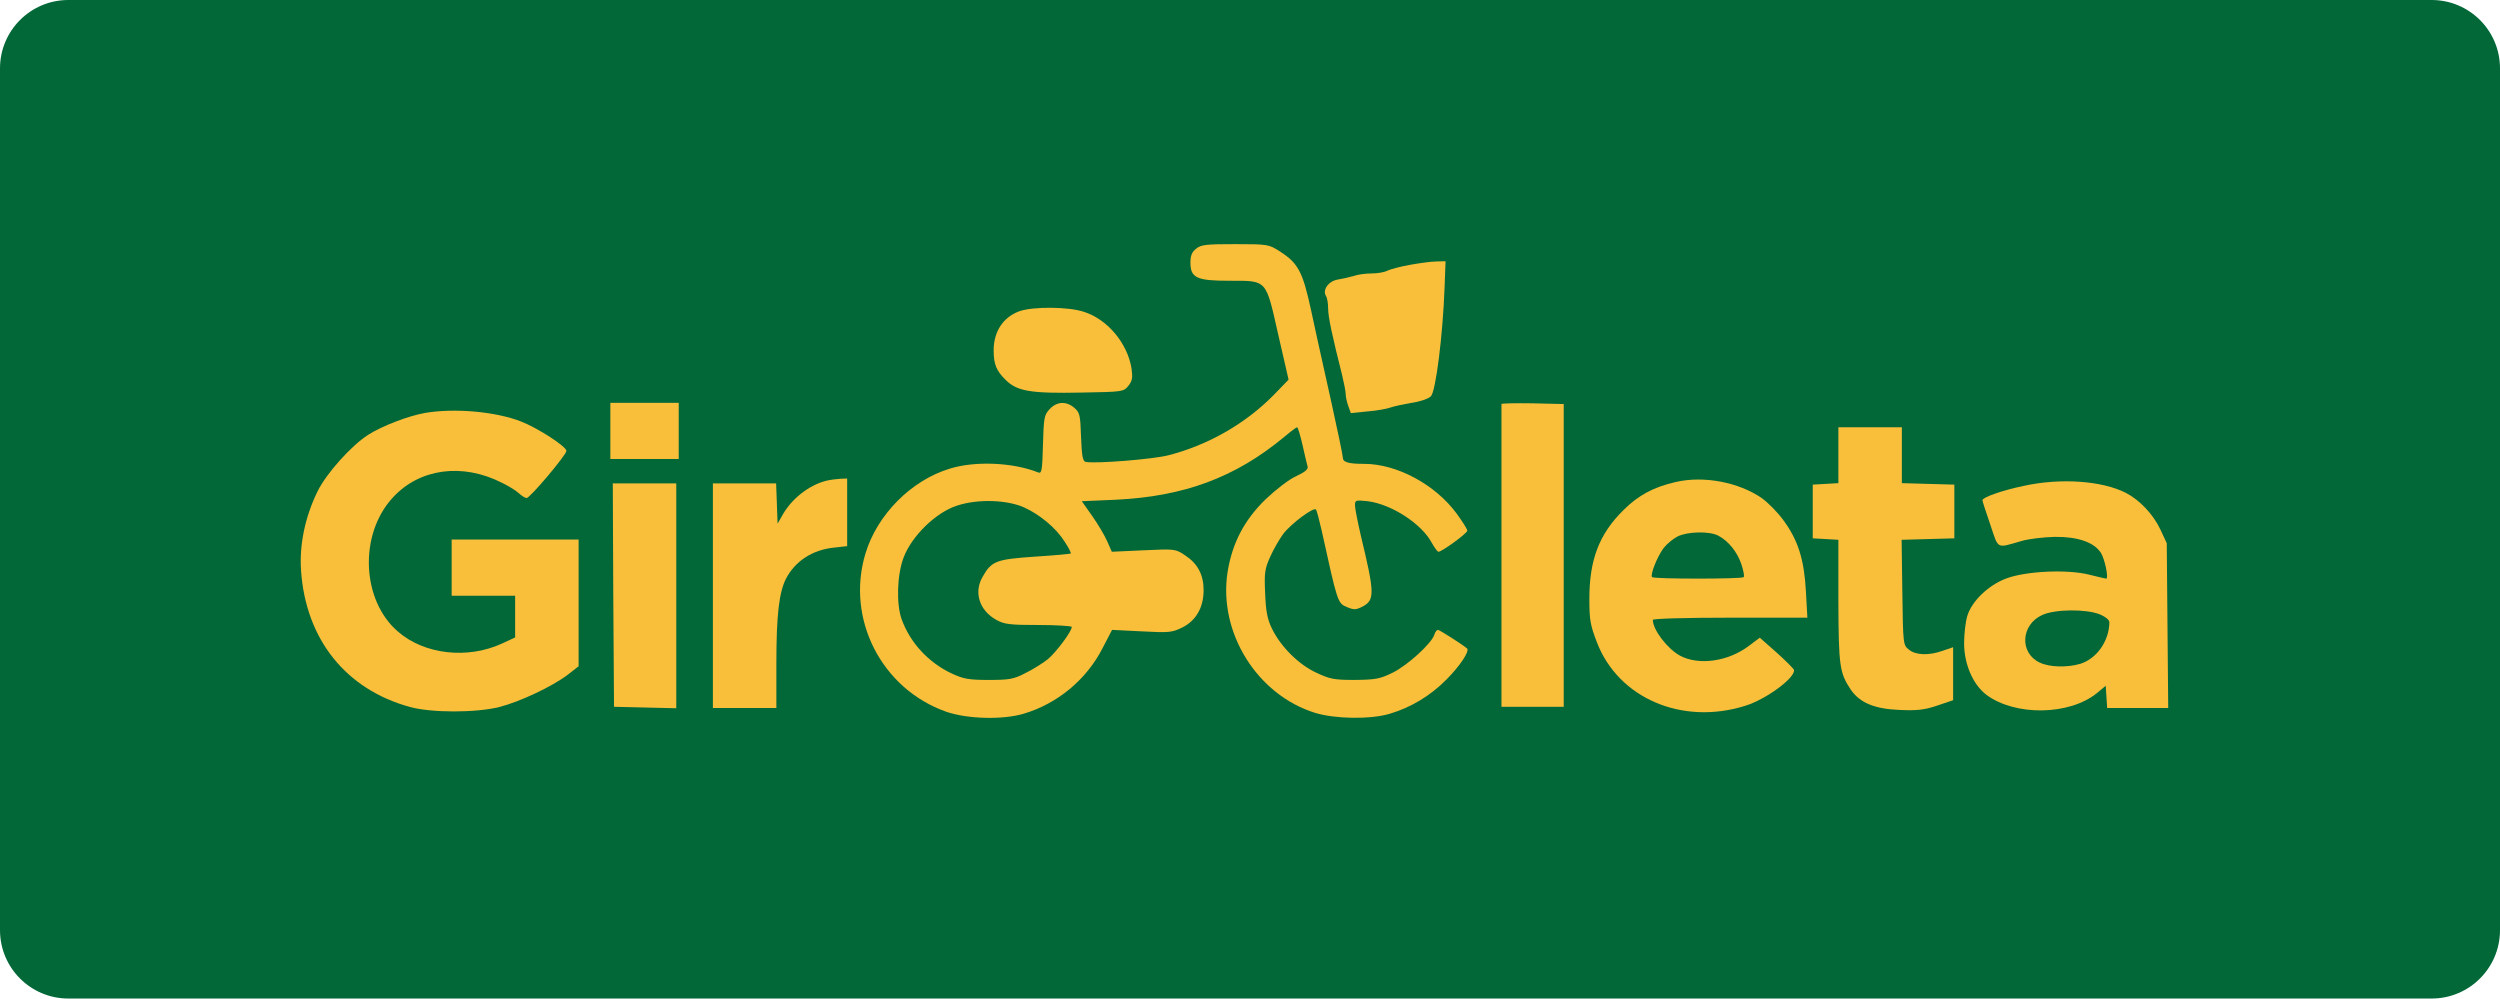
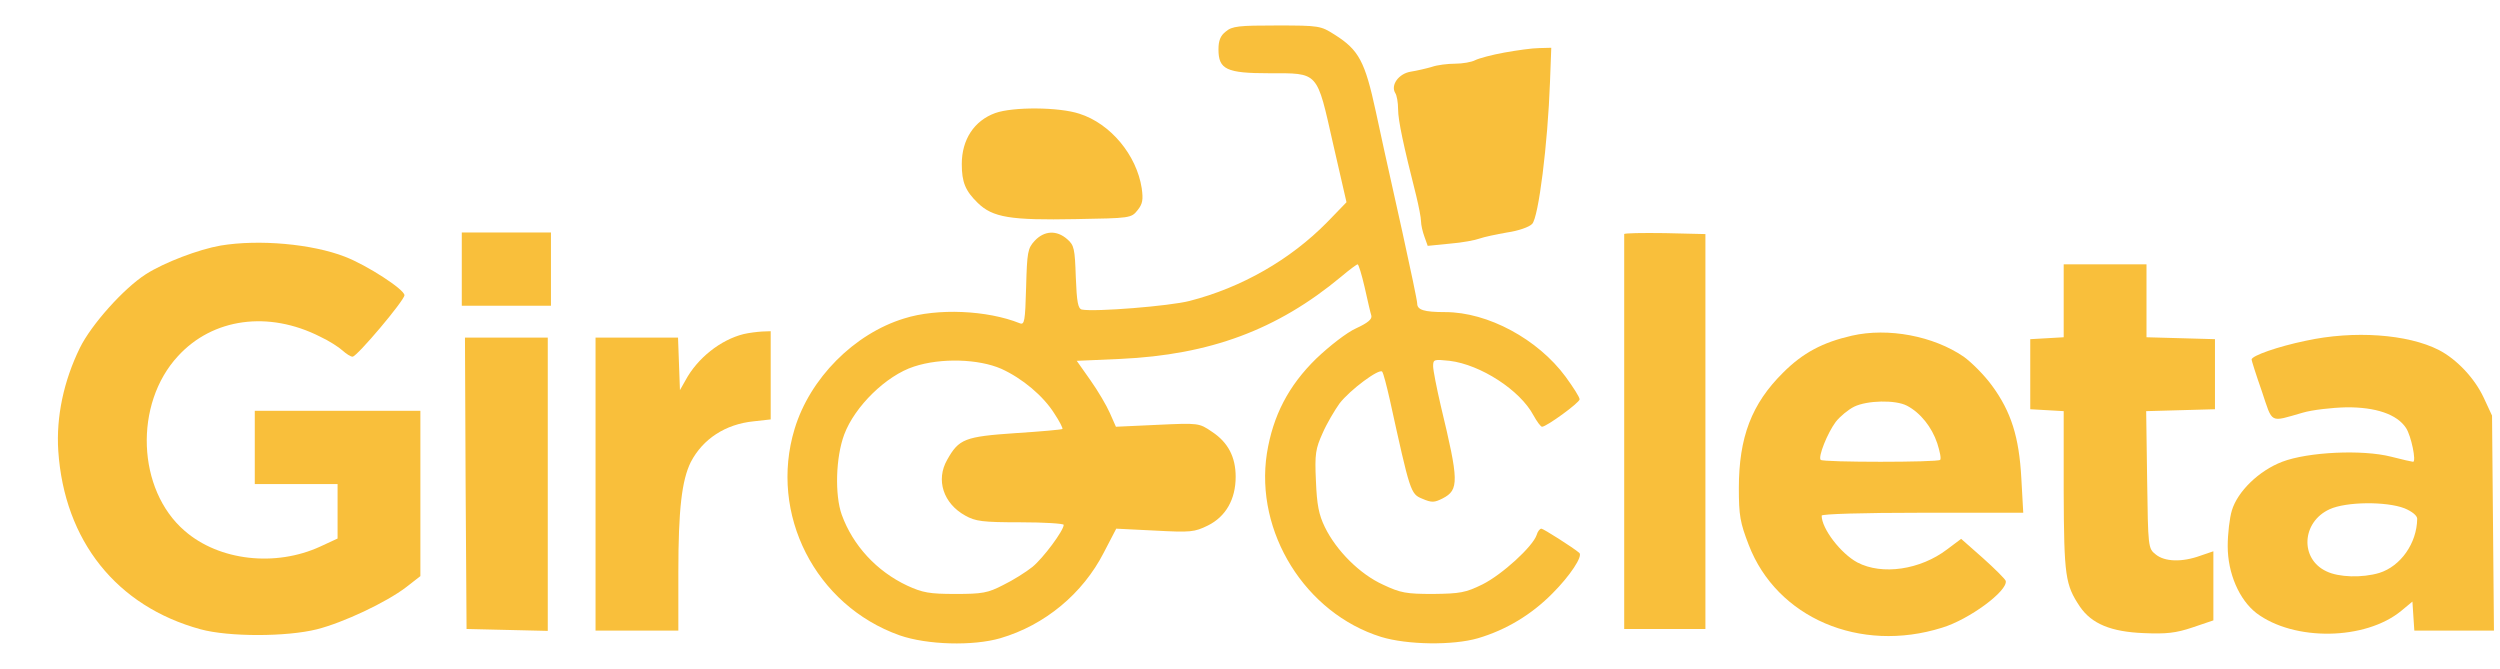
- <svg xmlns="http://www.w3.org/2000/svg" viewBox="0 0 1024 409" width="100%" height="100%">
-   <rect width="1024" height="409" rx="28" fill="#026838" />
+ <svg xmlns="http://www.w3.org/2000/svg" viewBox="105 92 785 210" width="100%" height="100%">
  <g fill="#F9BF3B" stroke="none">
    <path d="M 489.90 101.90 c -1.70 1.30 -2.30 2.90 -2.30 5.60 0.00 6.30 2.50 7.50 15.90 7.50 15.70 -0.00 14.90 -0.80 20.10 22.20 l 4.20 18.30 -6.10 6.30 c -11.50 11.70 -26.80 20.50 -43.20 24.70 -6.20 1.60 -29.70 3.50 -33.80 2.70 -1.20 -0.30 -1.60 -2.30 -1.90 -10.20 -0.30 -8.90 -0.50 -10.00 -2.70 -11.90 -3.30 -2.90 -7.20 -2.70 -10.20 0.50 -2.20 2.40 -2.40 3.50 -2.70 14.60 -0.30 10.70 -0.50 11.90 -2.00 11.30 -10.20 -4.10 -25.90 -4.80 -36.30 -1.50 -15.70 4.80 -29.60 18.80 -34.40 34.70 -8.10 26.70 6.50 55.40 33.00 64.80 8.60 3.00 23.00 3.40 31.60 0.90 14.00 -4.10 25.90 -14.00 32.50 -26.90 l 3.90 -7.50 12.10 0.60 c 11.30 0.60 12.40 0.50 16.70 -1.60 5.60 -2.80 8.70 -8.20 8.70 -15.30 0.00 -6.20 -2.40 -10.80 -7.40 -14.10 -4.10 -2.80 -4.20 -2.80 -17.20 -2.20 l -13.00 0.60 -1.90 -4.30 c -1.00 -2.30 -3.70 -6.90 -6.10 -10.30 l -4.30 -6.10 13.70 -0.60 c 28.10 -1.30 49.20 -9.10 69.30 -25.80 2.60 -2.20 4.90 -3.90 5.20 -3.90 0.30 -0.00 1.30 3.30 2.20 7.20 0.90 4.00 1.80 8.00 2.10 8.90 0.30 1.10 -1.10 2.30 -4.80 4.00 -2.90 1.30 -8.30 5.50 -12.50 9.50 -8.70 8.50 -13.60 17.90 -15.50 29.80 -3.80 24.70 12.10 50.20 35.90 57.60 8.20 2.50 22.50 2.70 30.40 0.40 8.80 -2.60 16.80 -7.40 23.40 -14.10 5.50 -5.50 9.60 -11.70 8.40 -12.70 -2.00 -1.70 -11.30 -7.60 -11.90 -7.60 -0.50 -0.00 -1.20 0.90 -1.50 2.00 -1.20 3.60 -10.80 12.40 -17.00 15.50 -5.30 2.60 -7.00 2.90 -15.50 3.00 -8.40 -0.00 -10.20 -0.30 -15.70 -2.90 -7.30 -3.30 -14.70 -10.70 -18.30 -18.10 -1.90 -3.90 -2.50 -7.00 -2.80 -14.50 -0.40 -8.50 -0.10 -10.10 2.10 -15.00 1.30 -3.00 3.80 -7.20 5.30 -9.30 3.30 -4.30 12.50 -11.10 13.40 -10.00 0.40 0.50 1.40 4.40 2.40 8.80 6.40 29.10 6.50 29.60 10.20 31.10 3.00 1.30 3.80 1.20 6.40 -0.10 5.20 -2.70 5.10 -5.40 -0.60 -29.10 -1.30 -5.60 -2.40 -11.20 -2.40 -12.40 0.00 -2.20 0.30 -2.20 5.20 -1.70 9.70 1.20 22.10 9.20 26.30 17.10 1.10 2.00 2.30 3.60 2.70 3.60 1.40 -0.00 11.70 -7.50 11.80 -8.60 0.00 -0.70 -2.00 -3.80 -4.40 -7.10 -8.70 -11.80 -24.40 -20.30 -37.80 -20.30 -6.70 -0.00 -8.80 -0.70 -8.80 -2.70 0.00 -0.90 -2.10 -10.80 -4.60 -22.20 -5.50 -24.80 -6.90 -30.90 -8.40 -38.10 -3.40 -15.70 -5.30 -19.30 -12.90 -24.10 -4.40 -2.80 -4.80 -2.90 -18.20 -2.90 -11.90 -0.00 -14.00 0.20 -16.00 1.90 z m -70.50 105.90 c 6.60 3.00 13.20 8.50 16.70 14.10 1.60 2.40 2.70 4.60 2.50 4.80 -0.20 0.20 -6.80 0.80 -14.70 1.30 -16.00 1.10 -17.80 1.80 -21.50 8.40 -3.60 6.30 -1.20 13.70 5.70 17.50 3.20 1.80 5.40 2.10 17.30 2.10 7.50 -0.00 13.60 0.40 13.60 0.80 0.00 1.80 -6.40 10.40 -9.80 13.20 -2.00 1.60 -6.10 4.20 -9.20 5.70 -4.80 2.50 -6.60 2.80 -15.00 2.80 -8.20 -0.00 -10.30 -0.40 -15.10 -2.60 -9.60 -4.50 -17.10 -12.60 -20.60 -22.30 -2.20 -6.20 -1.90 -18.00 0.80 -25.20 3.30 -8.80 13.20 -18.50 21.90 -21.30 8.50 -2.80 20.30 -2.40 27.40 0.70 z" />
    <path d="M 577.40 108.50 c -3.90 0.70 -8.00 1.80 -9.20 2.40 -1.10 0.60 -4.00 1.10 -6.30 1.10 -2.30 -0.00 -5.60 0.40 -7.30 1.00 -1.70 0.50 -4.70 1.20 -6.60 1.50 -3.80 0.60 -6.40 4.20 -4.90 6.70 0.50 0.70 0.90 3.00 0.90 5.10 0.00 3.50 1.70 11.40 5.70 27.20 0.80 3.30 1.50 6.90 1.50 8.00 0.00 1.10 0.50 3.30 1.10 4.90 l 1.00 2.80 7.00 -0.70 c 3.80 -0.30 8.00 -1.10 9.30 -1.60 1.40 -0.50 5.20 -1.30 8.60 -1.90 3.50 -0.50 7.00 -1.70 7.90 -2.70 2.00 -2.00 4.90 -25.10 5.60 -44.60 l 0.40 -10.70 -3.80 0.10 c -2.10 -0.00 -7.00 0.70 -10.90 1.40 z" />
    <path d="M 417.50 127.50 c -6.60 2.40 -10.50 8.30 -10.50 16.00 0.00 5.70 1.10 8.40 5.00 12.20 4.70 4.60 10.30 5.50 30.80 5.10 17.10 -0.30 17.40 -0.30 19.40 -2.80 1.60 -2.00 1.80 -3.30 1.30 -6.90 -1.60 -10.40 -9.80 -20.30 -19.60 -23.40 -6.40 -2.10 -20.80 -2.20 -26.40 -0.20 z" />
    <path d="M 250.00 176.50 l 0.00 11.50 14.00 -0.00 14.00 -0.00 0.00 -11.50 0.00 -11.50 -14.00 -0.00 -14.00 -0.00 0.00 11.50 z" />
    <path d="M 615.00 165.50 c 0.00 0.30 0.00 28.30 0.00 62.20 l 0.00 61.80 12.70 -0.00 12.80 -0.00 0.00 -62.00 0.00 -62.00 -12.70 -0.30 c -7.10 -0.10 -12.80 -0.00 -12.80 0.30 z" />
    <path d="M 174.30 169.10 c -6.90 1.20 -17.70 5.30 -23.50 9.00 -7.00 4.50 -17.10 15.80 -20.70 23.10 -5.10 10.40 -7.50 21.70 -6.80 32.40 1.90 28.20 18.30 48.80 44.70 56.00 8.80 2.40 26.90 2.40 36.50 -0.00 8.30 -2.10 21.70 -8.40 28.00 -13.20 l 4.50 -3.50 0.00 -25.90 0.00 -26.00 -26.00 -0.00 -26.00 -0.00 0.00 11.50 0.00 11.50 13.00 -0.00 13.00 -0.00 0.00 8.60 0.00 8.50 -5.40 2.50 c -14.10 6.50 -31.80 4.50 -42.60 -4.90 -15.00 -12.90 -16.00 -39.90 -2.10 -54.90 10.90 -11.90 28.40 -14.30 44.60 -6.10 2.80 1.30 5.90 3.30 7.10 4.40 1.10 1.00 2.50 1.90 3.10 1.90 1.40 -0.00 16.30 -17.70 16.30 -19.30 0.00 -1.80 -11.70 -9.40 -18.70 -12.10 -10.30 -4.00 -26.90 -5.50 -39.00 -3.50 z" />
    <path d="M 753.00 186.40 l 0.00 11.50 -5.20 0.30 -5.30 0.30 0.00 11.00 0.00 11.00 5.30 0.30 5.20 0.30 0.00 25.20 c 0.10 26.70 0.50 29.30 5.10 36.20 3.70 5.40 9.80 7.90 20.10 8.30 6.90 0.30 10.00 -0.00 15.30 -1.80 l 6.50 -2.20 0.00 -10.80 0.00 -10.90 -4.10 1.40 c -5.80 2.10 -11.20 1.90 -14.00 -0.40 -2.40 -1.90 -2.40 -2.20 -2.70 -23.50 l -0.30 -21.50 10.80 -0.30 10.80 -0.30 0.00 -11.00 0.00 -11.00 -10.70 -0.30 -10.80 -0.30 0.00 -11.40 0.00 -11.50 -13.00 -0.00 -13.00 -0.00 0.00 11.40 z" />
    <path d="M 338.50 196.90 c -7.20 1.80 -14.50 7.50 -18.30 14.60 l -1.70 3.00 -0.30 -8.30 -0.30 -8.20 -12.90 -0.00 -13.00 -0.00 0.00 46.00 0.00 46.00 13.00 -0.00 13.00 -0.00 0.00 -18.30 c 0.00 -19.80 1.10 -28.90 3.90 -34.60 3.80 -7.30 10.90 -11.90 19.70 -12.80 l 5.40 -0.60 0.00 -13.80 0.00 -13.90 -2.70 0.10 c -1.60 0.10 -4.10 0.40 -5.80 0.80 z" />
    <path d="M 686.50 197.40 c -9.20 2.10 -15.40 5.40 -21.60 11.60 -9.90 9.80 -13.90 20.30 -13.90 36.30 0.00 8.60 0.40 10.80 3.10 17.80 8.80 22.90 34.90 34.10 60.70 26.00 8.60 -2.60 20.70 -11.60 20.00 -14.70 -0.20 -0.60 -3.40 -3.80 -7.20 -7.20 l -6.80 -6.00 -4.40 3.30 c -8.40 6.40 -20.40 8.20 -28.20 4.10 -5.20 -2.80 -11.20 -10.60 -11.20 -14.70 0.00 -0.50 12.70 -0.90 31.60 -0.90 l 31.70 -0.00 -0.60 -10.80 c -0.70 -13.00 -3.20 -20.90 -9.20 -29.10 -2.40 -3.30 -6.40 -7.30 -8.90 -9.10 -9.50 -6.50 -23.70 -9.20 -35.10 -6.60 z m 17.30 22.00 c 4.20 2.20 7.80 6.70 9.50 11.80 0.80 2.50 1.30 4.90 0.90 5.20 -0.70 0.80 -36.70 0.80 -37.50 -0.00 -0.90 -0.90 2.10 -8.40 4.70 -11.90 1.40 -1.80 4.00 -3.90 5.80 -4.80 4.10 -2.00 13.00 -2.20 16.60 -0.30 z" />
    <path d="M 829.00 199.00 c -8.70 1.80 -17.00 4.70 -17.00 5.90 0.00 0.30 1.40 4.80 3.20 9.90 3.50 10.40 2.30 9.80 12.80 6.80 3.00 -0.90 9.20 -1.60 13.70 -1.70 9.30 -0.10 16.00 2.20 18.80 6.50 1.60 2.40 3.30 10.60 2.20 10.60 -0.30 -0.00 -3.40 -0.70 -6.90 -1.60 -9.00 -2.30 -26.10 -1.50 -34.20 1.60 -7.30 2.80 -14.00 9.30 -15.80 15.30 -0.70 2.30 -1.30 7.30 -1.30 11.20 0.00 8.50 3.60 16.80 9.00 21.00 11.80 8.90 34.20 8.60 45.50 -0.70 l 3.50 -2.90 0.30 4.60 0.30 4.50 12.50 -0.00 12.50 -0.00 -0.30 -33.80 -0.30 -33.70 -2.60 -5.60 c -2.90 -6.20 -8.50 -12.10 -14.10 -15.00 -9.80 -5.00 -26.70 -6.20 -41.80 -2.90 z m 31.00 52.60 c 2.40 1.00 4.00 2.30 4.00 3.30 -0.10 7.70 -5.20 14.90 -11.90 17.00 -5.40 1.60 -12.70 1.40 -16.60 -0.50 -8.40 -3.90 -7.80 -15.50 1.00 -19.50 5.20 -2.40 17.80 -2.50 23.50 -0.30 z" />
    <path d="M 251.20 243.70 l 0.30 45.80 12.80 0.30 12.70 0.30 0.00 -46.10 0.00 -46.00 -13.00 -0.00 -13.00 -0.00 0.20 45.70 z" />
  </g>
</svg>
